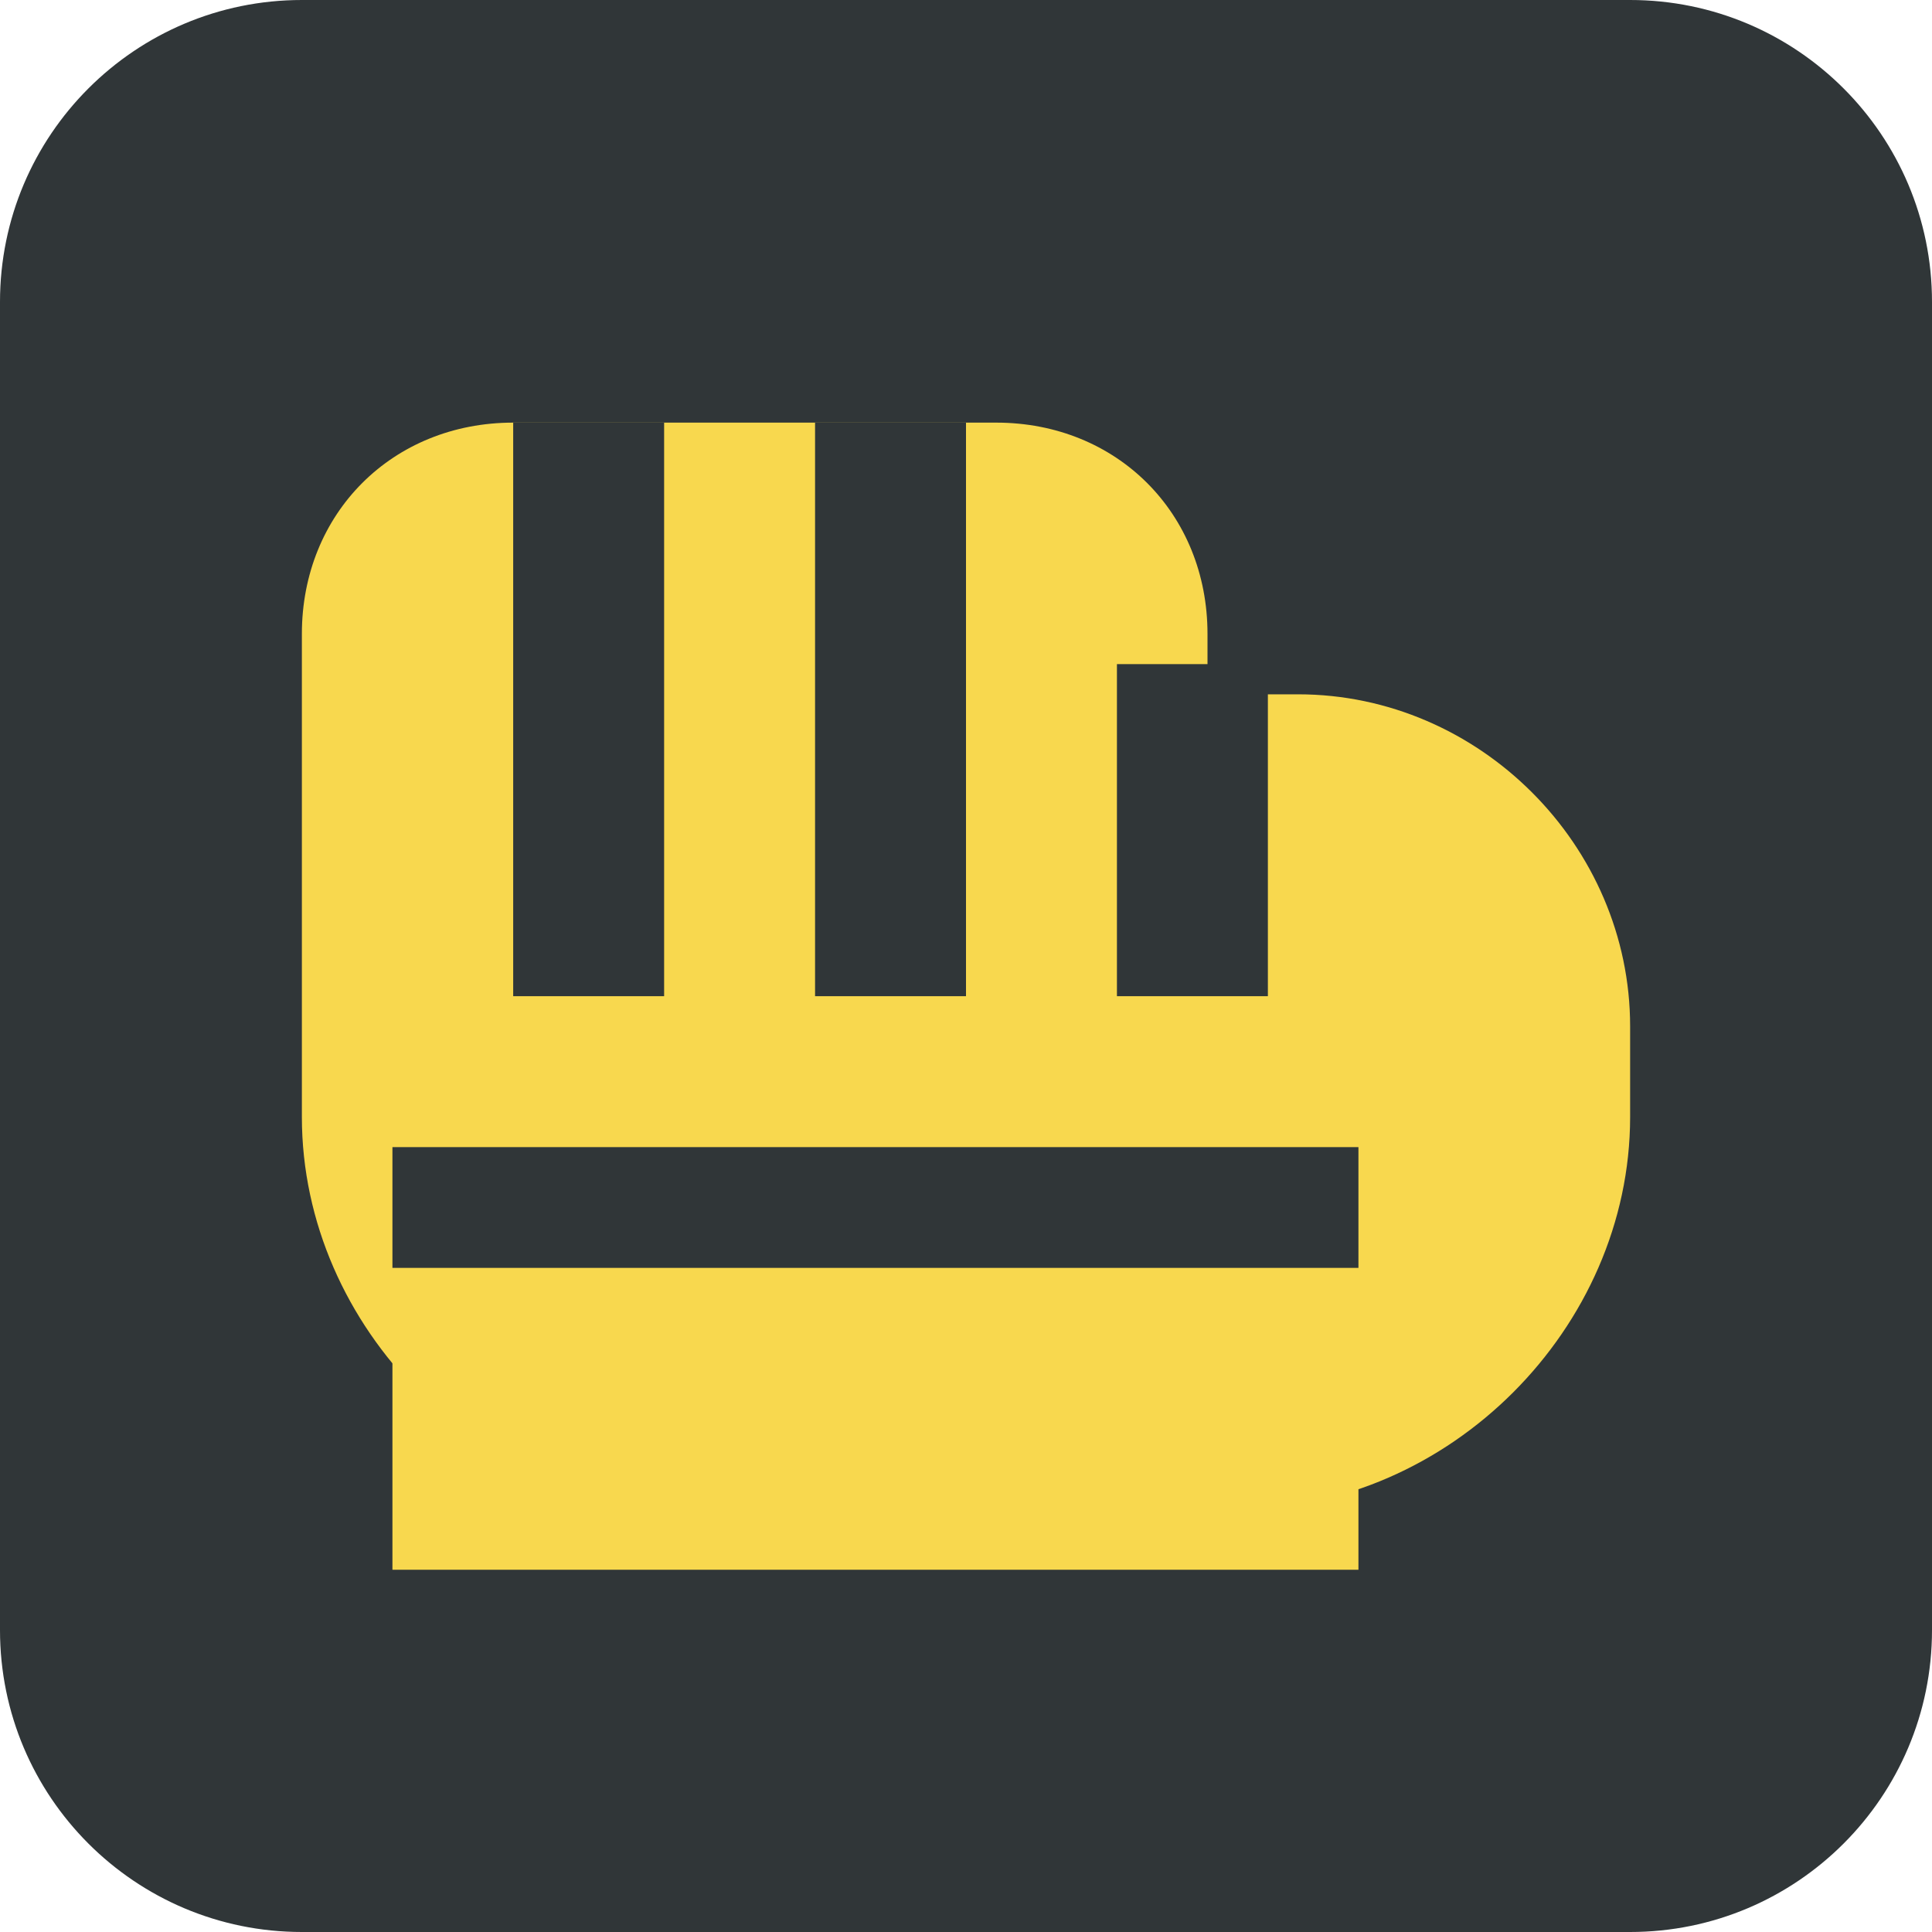
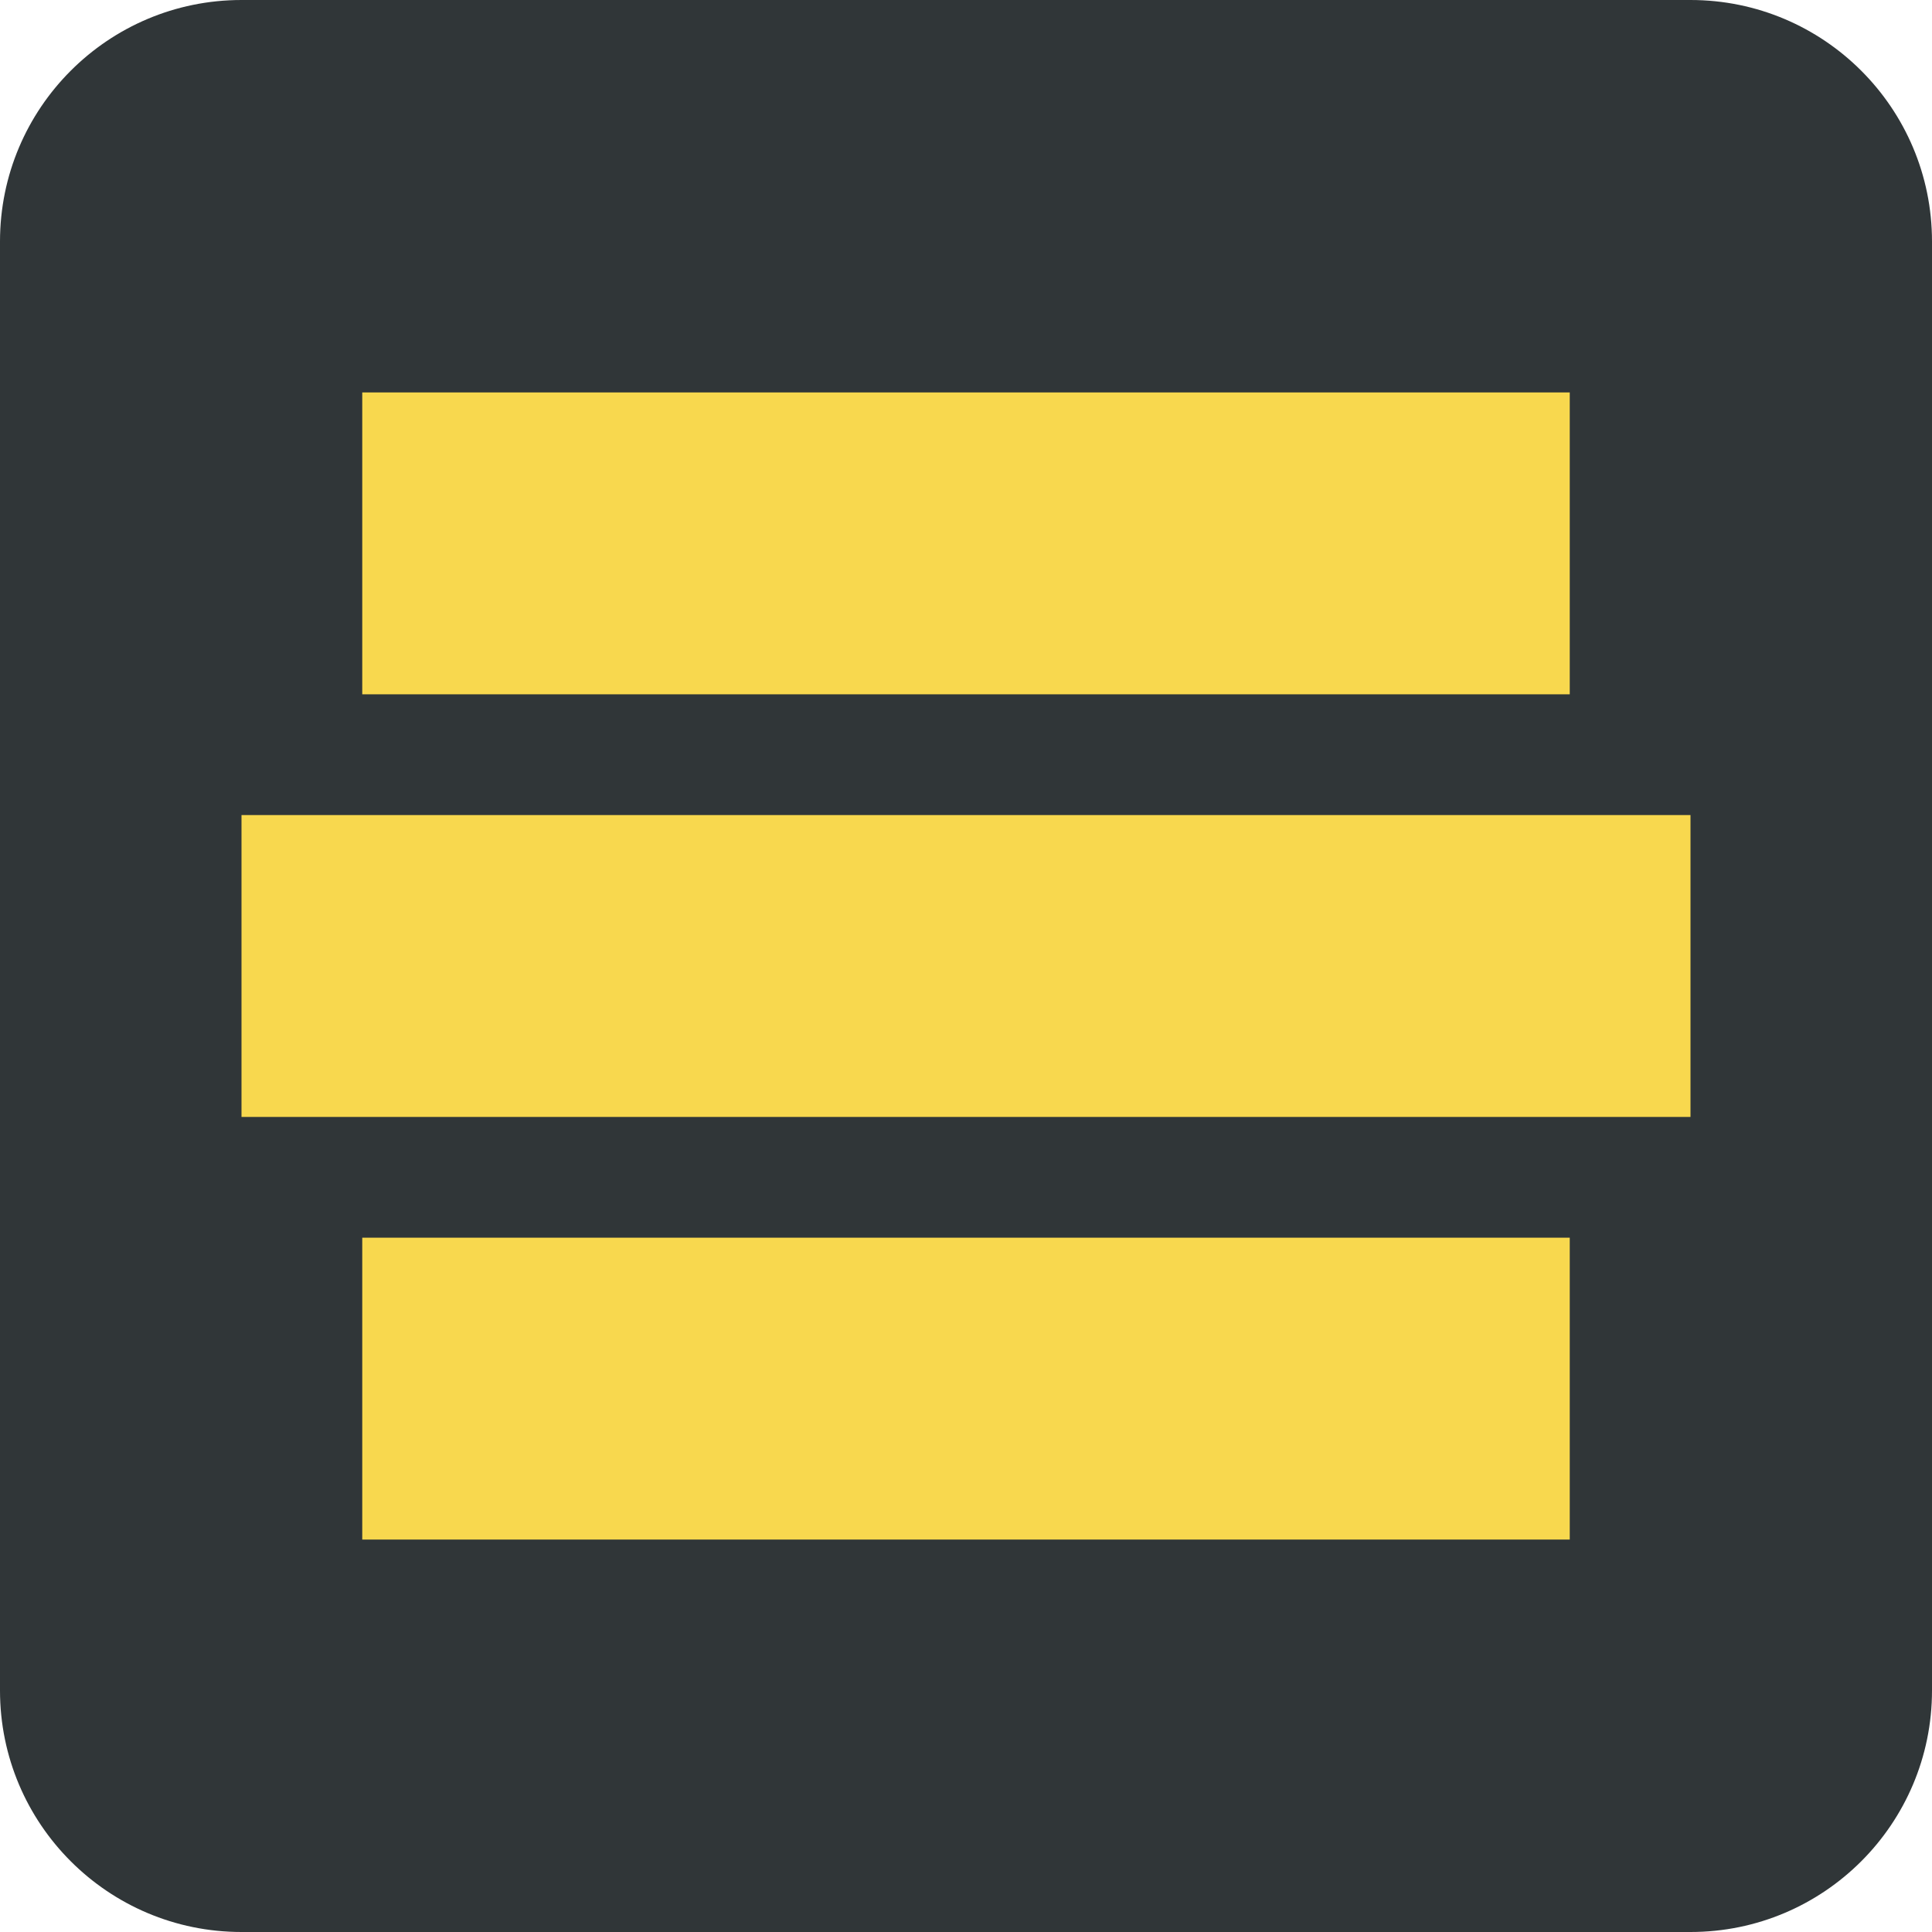
<svg xmlns="http://www.w3.org/2000/svg" viewBox="0 0 64 64">
-   <rect width="64" height="64" rx="10" fill="#303638" />
-   <path fill="#f8d84e" d="M17 14h16c4 0 7 3 7 7v2h3c6 0 11 5 11 11v3c0 7-6 13-13 13H23c-7 0-13-6-13-13V21c0-4 3-7 7-7Z" />
-   <path fill="#303638" d="M17 14h5v19h-5zM27 14h5v19h-5zM37 22h5v11h-5z" />
-   <path fill="#f8d84e" d="M13 38h32v14H13z" />
-   <path fill="#303638" d="M13 38h32v4H13z" />
+   <rect width="64" height="64" rx="8" fill="#303638" />
+   <path fill="#f8d84e" d="M12 13h40v10H12zM8 27h48v10H8zM12 41h40v10H12z" />
</svg>
